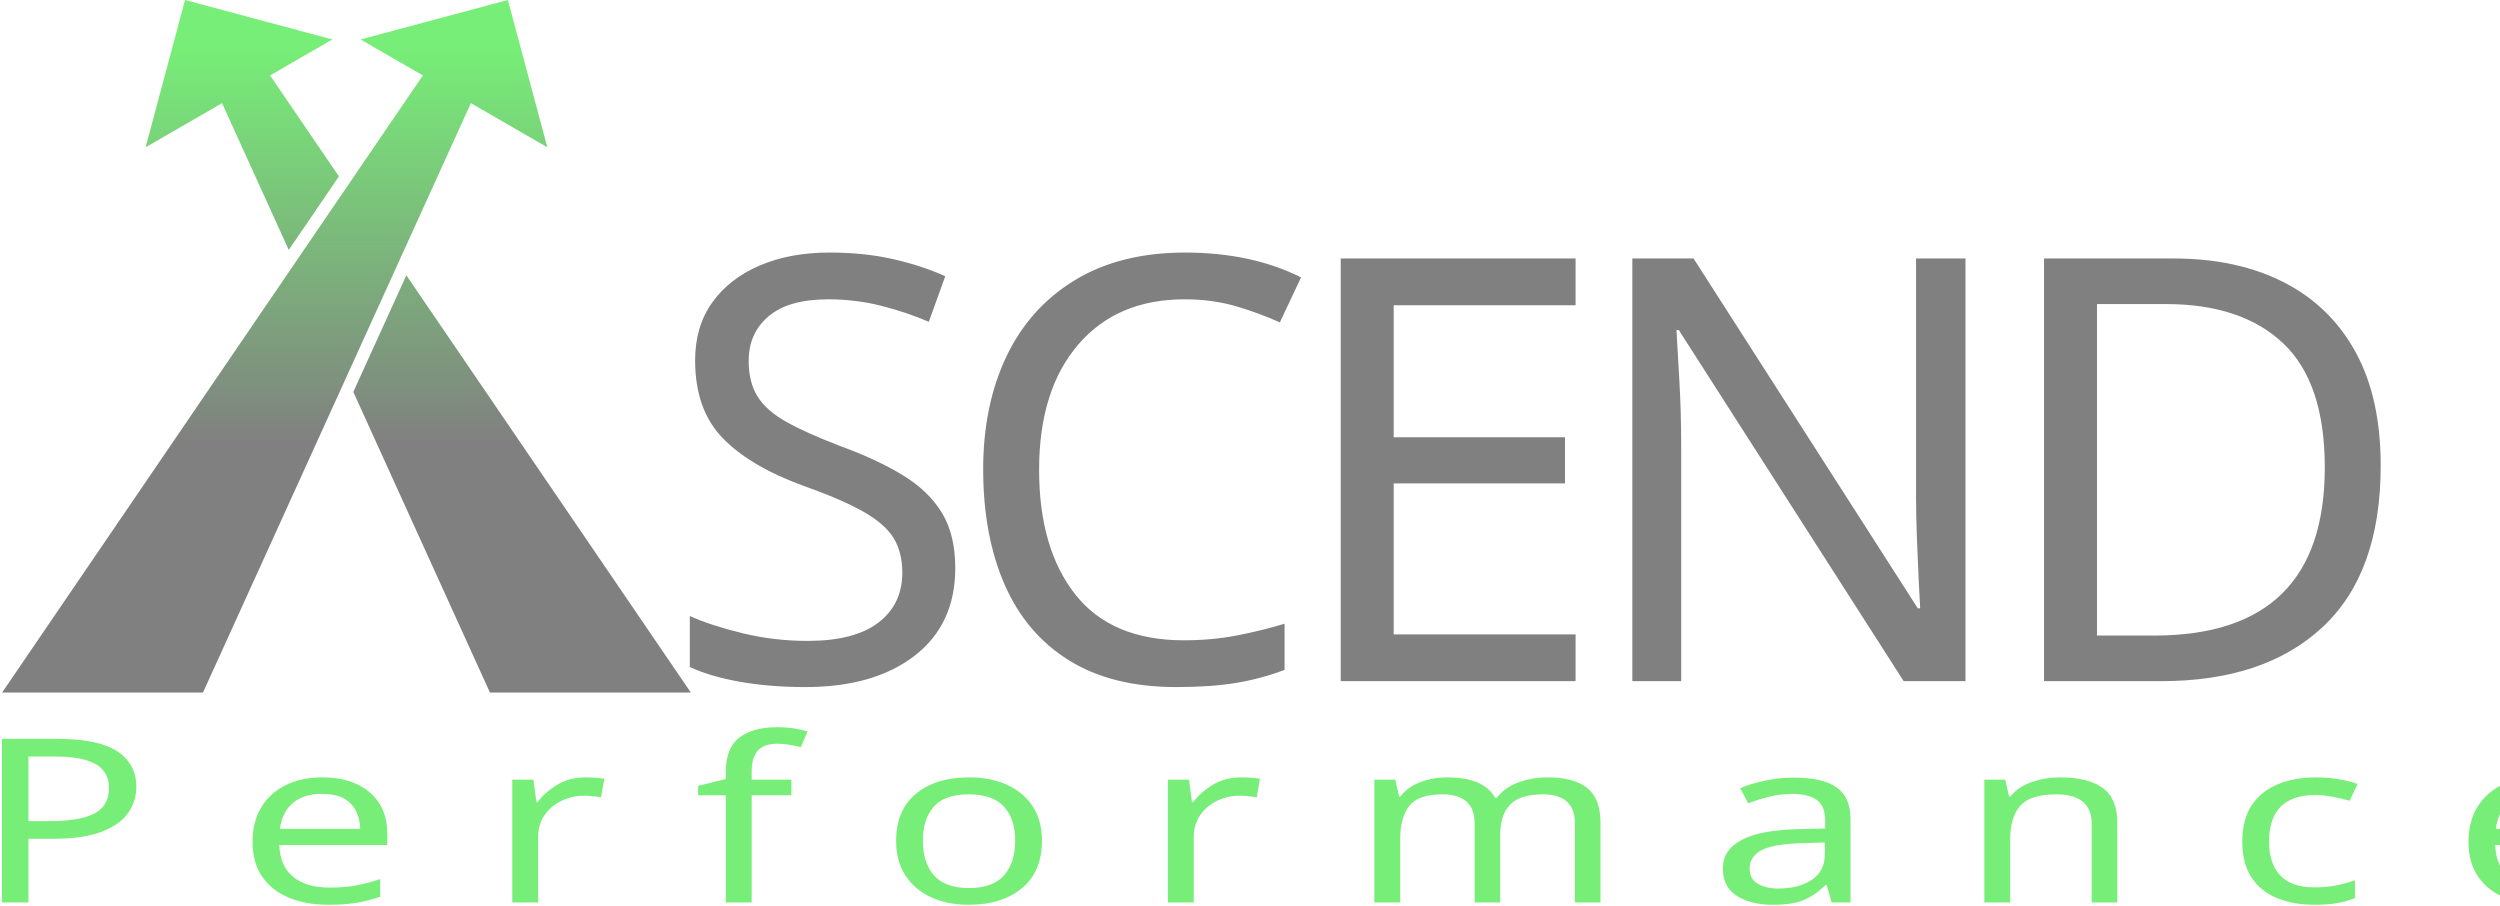
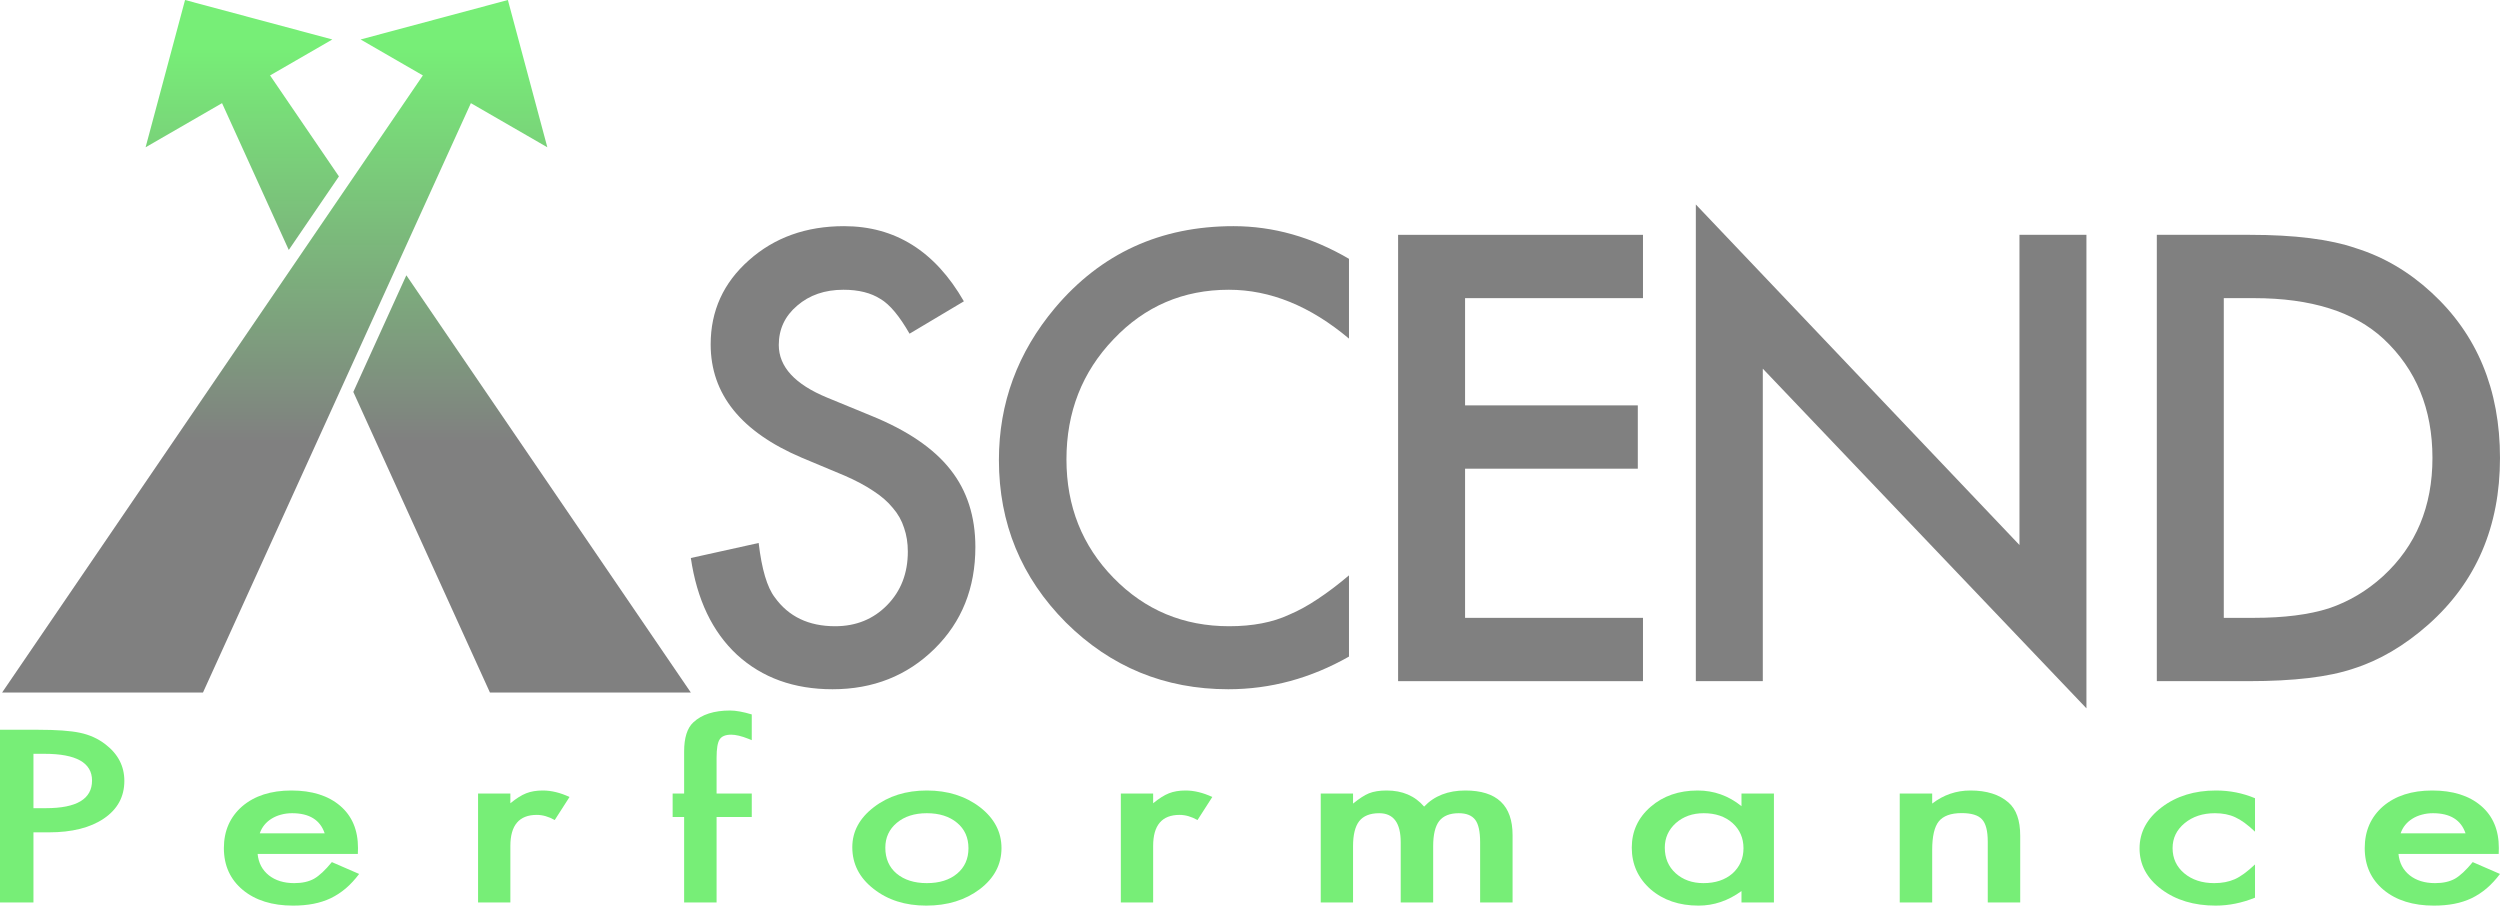
<svg xmlns="http://www.w3.org/2000/svg" xmlns:xlink="http://www.w3.org/1999/xlink" width="512" height="185.47" viewBox="0 0 135.467 49.072" version="1.1" id="svg888">
  <defs id="defs882">
    <linearGradient xlink:href="#linearGradient7705" id="linearGradient861" gradientUnits="userSpaceOnUse" gradientTransform="translate(-9070.689,362.8371)" x1="-8104" y1="786.443" x2="-8104" y2="-178.863" />
    <linearGradient id="linearGradient7705">
      <stop id="stop7707" offset="0" style="stop-color:#808080;stop-opacity:1" />
      <stop style="stop-color:#808080;stop-opacity:1" offset="0.431" id="stop7709" />
      <stop id="stop7713" offset="1" style="stop-color:#77ee77;stop-opacity:1" />
    </linearGradient>
  </defs>
  <g id="layer1" transform="translate(342.7865,-362.759)">
    <g transform="matrix(0.03796407,0,0,0.03796407,-16.79187,359.4678)" id="g859">
      <g id="g1469" transform="matrix(1.024,0,0,1.024,206.0857,-33.10283)">
        <path id="path8173" d="M -8328.988,116.987 -8384,322.294 l 106.576,-61.531 93.01,204.621 69.897,-102.516 -95.969,-140.752 86.805,-50.117 z m 449.977,0 -205.307,55.012 86.805,50.117 L -8584,1082.294 h 280 L -7930.576,260.762 -7824,322.294 Z m -141.533,383.707 -73.91,162.6 190.455,419 h 280 z" style="fill:url(#linearGradient861);fill-opacity:1;fill-rule:evenodd;stroke:none;stroke-width:1px;stroke-linecap:butt;stroke-linejoin:miter;stroke-opacity:1" />
-         <text transform="scale(0.9971353,1.002873)" id="text8177" y="1063.364" x="-7689.294" style="font-style:normal;font-variant:normal;font-weight:normal;font-stretch:normal;font-size:11.966px;line-height:0%;font-family:sans-serif;-inkscape-font-specification:'sans-serif, Normal';text-align:start;letter-spacing:0px;word-spacing:0px;writing-mode:lr-tb;text-anchor:start;fill:#808080;fill-opacity:1;stroke:none;stroke-width:0.997px;stroke-linecap:butt;stroke-linejoin:miter;stroke-opacity:1" xml:space="preserve">
-           <tspan y="1063.364" x="-7689.294" id="tspan8179" style="font-style:normal;font-variant:normal;font-weight:normal;font-stretch:normal;font-size:822.819px;line-height:1;font-family:Futura;-inkscape-font-specification:Futura;letter-spacing:-49.857px;stroke-width:0.997px">SCEND</tspan>
-         </text>
-         <text transform="scale(1.132937,0.8826616)" id="text8185" y="1557.7" x="-7612.033" style="font-style:normal;font-variant:normal;font-weight:normal;font-stretch:normal;font-size:12.554px;line-height:0%;font-family:sans-serif;-inkscape-font-specification:'sans-serif, Normal';text-align:start;letter-spacing:0px;word-spacing:0px;writing-mode:lr-tb;text-anchor:start;fill:#77ee77;fill-opacity:1;stroke:none;stroke-width:1.046px;stroke-linecap:butt;stroke-linejoin:miter;stroke-opacity:1" xml:space="preserve">
-           <tspan style="font-style:normal;font-variant:normal;font-weight:normal;font-stretch:normal;font-size:361.799px;line-height:1;font-family:Futura;-inkscape-font-specification:Futura;letter-spacing:104.613px;fill:#77ee77;fill-opacity:1;stroke:none;stroke-width:1.046px" id="tspan8189" y="1557.7" x="-7612.033">Performance</tspan>
-         </text>
+         <g aria-label="SCEND" transform="scale(0.9971353,1.002873)" style="font-style:normal;font-variant:normal;font-weight:normal;font-stretch:normal;font-size:11.966px;line-height:0%;font-family:sans-serif;-inkscape-font-specification:'sans-serif, Normal';text-align:start;letter-spacing:0px;word-spacing:0px;writing-mode:lr-tb;text-anchor:start;fill:#808080;fill-opacity:1;stroke:none;stroke-width:0.997px;stroke-linecap:butt;stroke-linejoin:miter;stroke-opacity:1" id="text8177">
+           <path d="m -7264.225,535.442 -75.934,44.998 q -21.294,-36.963 -40.578,-48.212 -20.088,-12.857 -51.828,-12.857 -38.971,0 -64.684,22.097 -25.713,21.695 -25.713,54.64 0,45.4 67.497,73.122 l 61.872,25.311 q 75.532,30.534 110.486,74.729 34.954,43.793 34.954,107.674 0,85.576 -57.051,141.422 -57.453,56.247 -142.627,56.247 -80.755,0 -133.387,-47.81 -51.828,-47.81 -64.684,-134.592 l 94.817,-20.892 q 6.428,54.64 22.499,75.532 28.927,40.177 84.371,40.177 43.793,0 72.72,-29.329 28.927,-29.329 28.927,-74.327 0,-18.08 -5.223,-32.945 -4.821,-15.267 -15.669,-27.722 -10.446,-12.857 -27.32,-23.704 -16.874,-11.249 -40.177,-21.294 l -59.863,-24.91 q -127.36,-53.837 -127.36,-157.493 0,-69.907 53.435,-116.914 53.435,-47.408 132.985,-47.408 107.272,0 167.537,104.459 z" style="font-style:normal;font-variant:normal;font-weight:normal;font-stretch:normal;font-size:822.819px;line-height:1;font-family:Futura;-inkscape-font-specification:Futura;letter-spacing:-49.857px;stroke-width:0.997px" id="path828" />
+           <path d="m -6725.894,476.382 v 110.888 q -81.157,-67.899 -167.939,-67.899 -95.621,0 -161.108,68.702 -65.89,68.3 -65.89,167.135 0,97.629 65.89,164.724 65.89,67.095 161.51,67.095 49.417,0 83.969,-16.071 19.285,-8.035 39.775,-21.695 20.892,-13.66 43.793,-32.945 v 112.897 q -80.353,45.4 -168.742,45.4 -132.985,0 -226.998,-92.808 -93.612,-93.612 -93.612,-225.793 0,-118.521 78.345,-211.329 96.424,-113.7 249.497,-113.7 83.567,0 161.51,45.4 z" style="font-style:normal;font-variant:normal;font-weight:normal;font-stretch:normal;font-size:822.819px;line-height:1;font-family:Futura;-inkscape-font-specification:Futura;letter-spacing:-49.857px;stroke-width:0.997px" id="path830" />
+           <path d="m -6314.924,531.023 h -248.694 v 149.056 h 241.462 v 87.987 h -241.462 v 207.312 h 248.694 v 87.987 h -342.305 V 443.036 h 342.305 z" style="font-style:normal;font-variant:normal;font-weight:normal;font-stretch:normal;font-size:822.819px;line-height:1;font-family:Futura;-inkscape-font-specification:Futura;letter-spacing:-49.857px;stroke-width:0.997px" id="path832" />
+           <path d="M -6241.037,1063.364 V 400.85 l 452.39,473.282 V 443.036 h 93.612 v 658.094 l -452.39,-472.076 v 434.31 z" style="font-style:normal;font-variant:normal;font-weight:normal;font-stretch:normal;font-size:822.819px;line-height:1;font-family:Futura;-inkscape-font-specification:Futura;letter-spacing:-49.857px;stroke-width:0.997px" id="path834" />
+           <path d="M -5596.64,1063.364 V 443.036 h 130.173 q 93.612,0 147.85,18.481 58.256,18.08 105.665,61.47 96.022,87.585 96.022,230.212 0,143.029 -100.04,231.418 -50.221,44.194 -105.263,61.47 -51.426,17.276 -145.841,17.276 z m 93.612,-87.987 h 42.185 q 63.078,0 104.861,-13.258 41.784,-14.062 75.532,-44.596 69.104,-63.077 69.104,-164.323 0,-102.049 -68.3,-165.528 -61.47,-56.649 -181.197,-56.649 h -42.185 z" style="font-style:normal;font-variant:normal;font-weight:normal;font-stretch:normal;font-size:822.819px;line-height:1;font-family:Futura;-inkscape-font-specification:Futura;letter-spacing:-49.857px;stroke-width:0.997px" id="path836" />
+         </g>
+         <g aria-label="Performance" transform="scale(1.132937,0.8826616)" style="font-style:normal;font-variant:normal;font-weight:normal;font-stretch:normal;font-size:12.554px;line-height:0%;font-family:sans-serif;-inkscape-font-specification:'sans-serif, Normal';text-align:start;letter-spacing:0px;word-spacing:0px;writing-mode:lr-tb;text-anchor:start;fill:#77ee77;fill-opacity:1;stroke:none;stroke-width:1.046px;stroke-linecap:butt;stroke-linejoin:miter;stroke-opacity:1" id="text8185">
+           <path d="m -7538.189,1446.935 v 110.766 h -41.162 v -272.763 h 46.638 q 34.272,0 51.761,4.77 17.666,4.77 31.092,18.019 23.496,22.966 23.496,57.944 0,37.452 -25.086,59.358 -25.086,21.906 -67.661,21.906 z m 0,-38.158 h 15.369 q 56.708,0 56.708,-43.635 0,-42.222 -58.474,-42.222 h -13.603 z" style="font-style:normal;font-variant:normal;font-weight:normal;font-stretch:normal;font-size:361.799px;line-height:1;font-family:Futura;-inkscape-font-specification:Futura;letter-spacing:104.613px;fill:#77ee77;fill-opacity:1;stroke:none;stroke-width:1.046px" id="path839" />
+           <path d="m -7139.084,1481.03 h -123.308 q 1.59,21.199 13.779,33.742 12.19,12.366 31.269,12.366 14.839,0 24.556,-7.066 9.54,-7.066 21.729,-26.146 l 33.565,18.726 q -7.773,13.249 -16.429,22.789 -8.656,9.363 -18.549,15.546 -9.893,6.006 -21.376,8.833 -11.483,2.827 -24.909,2.827 -38.512,0 -61.831,-24.732 -23.319,-24.909 -23.319,-66.071 0,-40.808 22.613,-66.071 22.789,-24.909 60.418,-24.909 37.982,0 60.064,24.202 21.906,24.026 21.906,66.601 z m -40.808,-32.505 q -8.303,-31.799 -40.102,-31.799 -7.243,0 -13.603,2.297 -6.36,2.12 -11.659,6.36 -5.123,4.063 -8.833,9.893 -3.71,5.83 -5.653,13.249 z" style="font-style:normal;font-variant:normal;font-weight:normal;font-stretch:normal;font-size:361.799px;line-height:1;font-family:Futura;-inkscape-font-specification:Futura;letter-spacing:104.613px;fill:#77ee77;fill-opacity:1;stroke:none;stroke-width:1.046px" id="path841" />
+           <path d="m -6991.19,1385.634 h 39.748 v 15.369 q 10.953,-11.483 19.433,-15.723 8.656,-4.417 20.493,-4.417 15.723,0 32.859,10.246 l -18.196,36.392 q -11.306,-8.126 -22.082,-8.126 -32.505,0 -32.505,49.111 v 89.213 h -39.748 z" style="font-style:normal;font-variant:normal;font-weight:normal;font-stretch:normal;font-size:361.799px;line-height:1;font-family:Futura;-inkscape-font-specification:Futura;letter-spacing:104.613px;fill:#77ee77;fill-opacity:1;stroke:none;stroke-width:1.046px" id="path843" />
+           <path d="m -6697.728,1422.732 v 134.968 h -39.925 v -134.968 h -14.133 v -37.099 h 14.133 v -66.424 q 0,-32.505 11.306,-45.932 15.546,-18.726 45.225,-18.726 10.6,0 26.676,6.183 v 40.632 l -4.063,-2.12 q -12.896,-6.536 -21.199,-6.536 -10.6,0 -14.309,7.596 -3.71,7.42 -3.71,28.619 v 56.708 h 43.282 v 37.099 z" style="font-style:normal;font-variant:normal;font-weight:normal;font-stretch:normal;font-size:361.799px;line-height:1;font-family:Futura;-inkscape-font-specification:Futura;letter-spacing:104.613px;fill:#77ee77;fill-opacity:1;stroke:none;stroke-width:1.046px" id="path845" />
+           <path d="m -6530.755,1470.43 q 0,-37.275 26.676,-63.421 26.676,-26.146 65.011,-26.146 38.512,0 65.364,26.322 26.499,26.322 26.499,64.657 0,38.688 -26.676,64.834 -26.852,25.969 -65.894,25.969 -38.688,0 -64.834,-26.499 -26.146,-26.146 -26.146,-65.717 z m 40.632,0.707 q 0,25.792 13.78,40.808 14.133,15.193 37.275,15.193 23.319,0 37.275,-15.016 13.956,-15.016 13.956,-40.102 0,-25.086 -13.956,-40.102 -14.133,-15.193 -37.275,-15.193 -22.789,0 -36.922,15.193 -14.133,15.193 -14.133,39.218 z" style="font-style:normal;font-variant:normal;font-weight:normal;font-stretch:normal;font-size:361.799px;line-height:1;font-family:Futura;-inkscape-font-specification:Futura;letter-spacing:104.613px;fill:#77ee77;fill-opacity:1;stroke:none;stroke-width:1.046px" id="path847" />
+           <path d="m -6200.371,1385.634 h 39.748 v 15.369 q 10.953,-11.483 19.433,-15.723 8.656,-4.417 20.492,-4.417 15.723,0 32.859,10.246 l -18.196,36.392 q -11.306,-8.126 -22.082,-8.126 -32.505,0 -32.505,49.111 v 89.213 h -39.748 z" style="font-style:normal;font-variant:normal;font-weight:normal;font-stretch:normal;font-size:361.799px;line-height:1;font-family:Futura;-inkscape-font-specification:Futura;letter-spacing:104.613px;fill:#77ee77;fill-opacity:1;stroke:none;stroke-width:1.046px" id="path849" />
+           <path d="m -5954.43,1385.634 h 39.748 v 15.899 q 11.483,-12.013 19.609,-16.253 8.656,-4.417 21.729,-4.417 29.149,0 46.108,25.439 18.726,-25.439 50.701,-25.439 58.121,0 58.121,70.487 v 106.349 h -39.925 v -95.573 q 0,-24.732 -6.006,-34.979 -6.183,-10.423 -20.316,-10.423 -16.429,0 -24.026,12.366 -7.42,12.366 -7.42,39.748 v 88.86 h -39.925 v -95.043 q 0,-45.932 -26.499,-45.932 -16.783,0 -24.556,12.543 -7.596,12.543 -7.596,39.572 v 88.86 h -39.748 z" style="font-style:normal;font-variant:normal;font-weight:normal;font-stretch:normal;font-size:361.799px;line-height:1;font-family:Futura;-inkscape-font-specification:Futura;letter-spacing:104.613px;fill:#77ee77;fill-opacity:1;stroke:none;stroke-width:1.046px" id="path851" />
+           <path d="m -5436.787,1385.634 h 39.925 v 172.067 h -39.925 v -18.019 q -24.556,22.966 -52.821,22.966 -35.685,0 -59.004,-25.792 -23.142,-26.322 -23.142,-65.717 0,-38.688 23.142,-64.481 23.142,-25.792 57.944,-25.792 30.032,0 53.881,24.732 z m -94.336,85.503 q 0,24.732 13.249,40.278 13.603,15.723 34.272,15.723 22.082,0 35.685,-15.193 13.603,-15.723 13.603,-39.925 0,-24.202 -13.603,-39.925 -13.603,-15.369 -35.332,-15.369 -20.492,0 -34.272,15.546 -13.603,15.723 -13.603,38.865 z" style="font-style:normal;font-variant:normal;font-weight:normal;font-stretch:normal;font-size:361.799px;line-height:1;font-family:Futura;-inkscape-font-specification:Futura;letter-spacing:104.613px;fill:#77ee77;fill-opacity:1;stroke:none;stroke-width:1.046px" id="path853" />
+           <path d="m -5242.078,1385.634 h 39.925 v 15.899 q 20.846,-20.669 46.991,-20.669 30.032,0 46.815,18.903 14.486,16.076 14.486,52.468 v 105.466 h -39.925 v -96.103 q 0,-25.439 -7.066,-35.155 -6.89,-9.893 -25.086,-9.893 -19.786,0 -28.089,13.073 -8.126,12.896 -8.126,45.048 v 83.03 h -39.925 z" style="font-style:normal;font-variant:normal;font-weight:normal;font-stretch:normal;font-size:361.799px;line-height:1;font-family:Futura;-inkscape-font-specification:Futura;letter-spacing:104.613px;fill:#77ee77;fill-opacity:1;stroke:none;stroke-width:1.046px" id="path855" />
+           <path d="m -4804.991,1393.053 v 52.821 q -13.603,-16.606 -24.379,-22.789 -10.6,-6.36 -24.909,-6.36 -22.436,0 -37.275,15.723 -14.839,15.723 -14.839,39.395 0,24.202 14.309,39.748 14.486,15.546 36.922,15.546 14.309,0 25.262,-6.183 10.6,-6.006 24.909,-23.319 v 52.468 q -24.202,12.543 -48.405,12.543 -39.925,0 -66.777,-25.792 -26.852,-25.969 -26.852,-64.481 0,-38.512 27.206,-65.011 27.206,-26.499 66.777,-26.499 25.439,0 48.051,12.19 z" style="font-style:normal;font-variant:normal;font-weight:normal;font-stretch:normal;font-size:361.799px;line-height:1;font-family:Futura;-inkscape-font-specification:Futura;letter-spacing:104.613px;fill:#77ee77;fill-opacity:1;stroke:none;stroke-width:1.046px" id="path857" />
+           <path d="m -4505.17,1481.03 h -123.308 q 1.59,21.199 13.78,33.742 12.19,12.366 31.269,12.366 14.839,0 24.556,-7.066 9.54,-7.066 21.729,-26.146 l 33.565,18.726 q -7.773,13.249 -16.429,22.789 -8.656,9.363 -18.549,15.546 -9.893,6.006 -21.376,8.833 -11.483,2.827 -24.909,2.827 -38.512,0 -61.831,-24.732 -23.319,-24.909 -23.319,-66.071 0,-40.808 22.612,-66.071 22.789,-24.909 60.418,-24.909 37.982,0 60.064,24.202 21.906,24.026 21.906,66.601 z m -40.808,-32.505 q -8.303,-31.799 -40.102,-31.799 -7.243,0 -13.603,2.297 -6.36,2.12 -11.66,6.36 -5.123,4.063 -8.833,9.893 -3.71,5.83 -5.653,13.249 z" style="font-style:normal;font-variant:normal;font-weight:normal;font-stretch:normal;font-size:361.799px;line-height:1;font-family:Futura;-inkscape-font-specification:Futura;letter-spacing:104.613px;fill:#77ee77;fill-opacity:1;stroke:none;stroke-width:1.046px" id="path859" />
+         </g>
      </g>
    </g>
  </g>
</svg>
